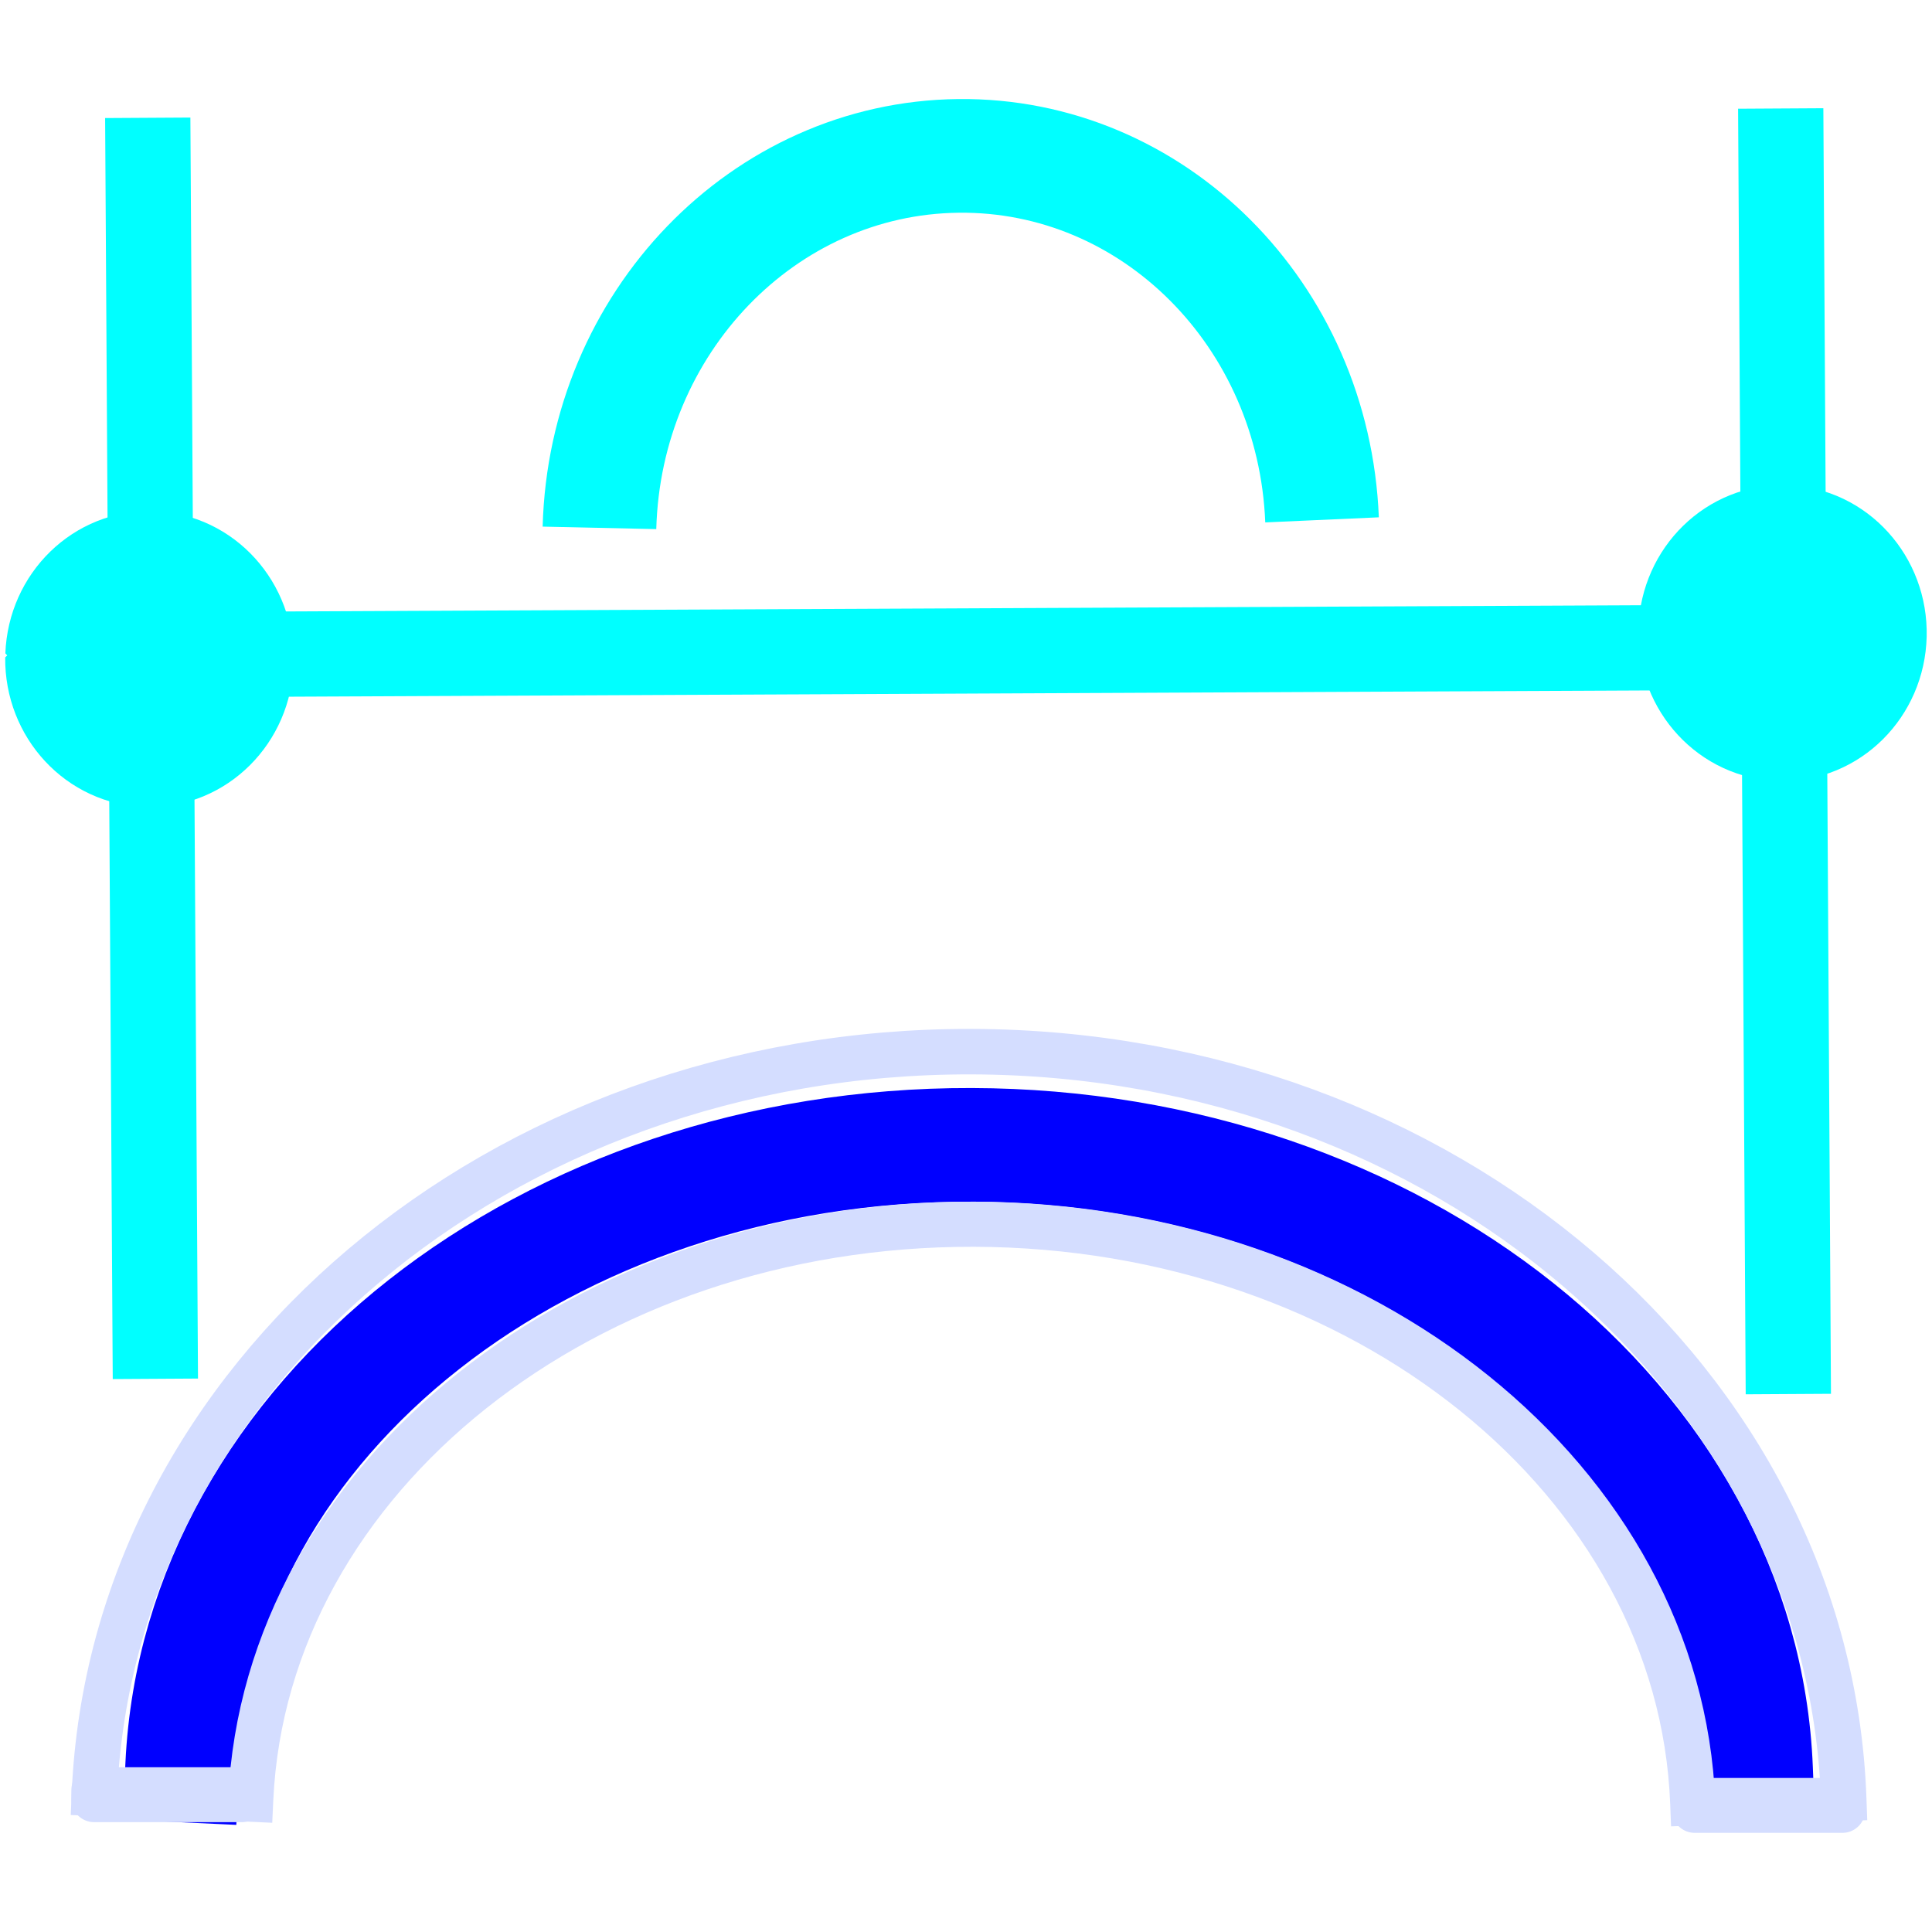
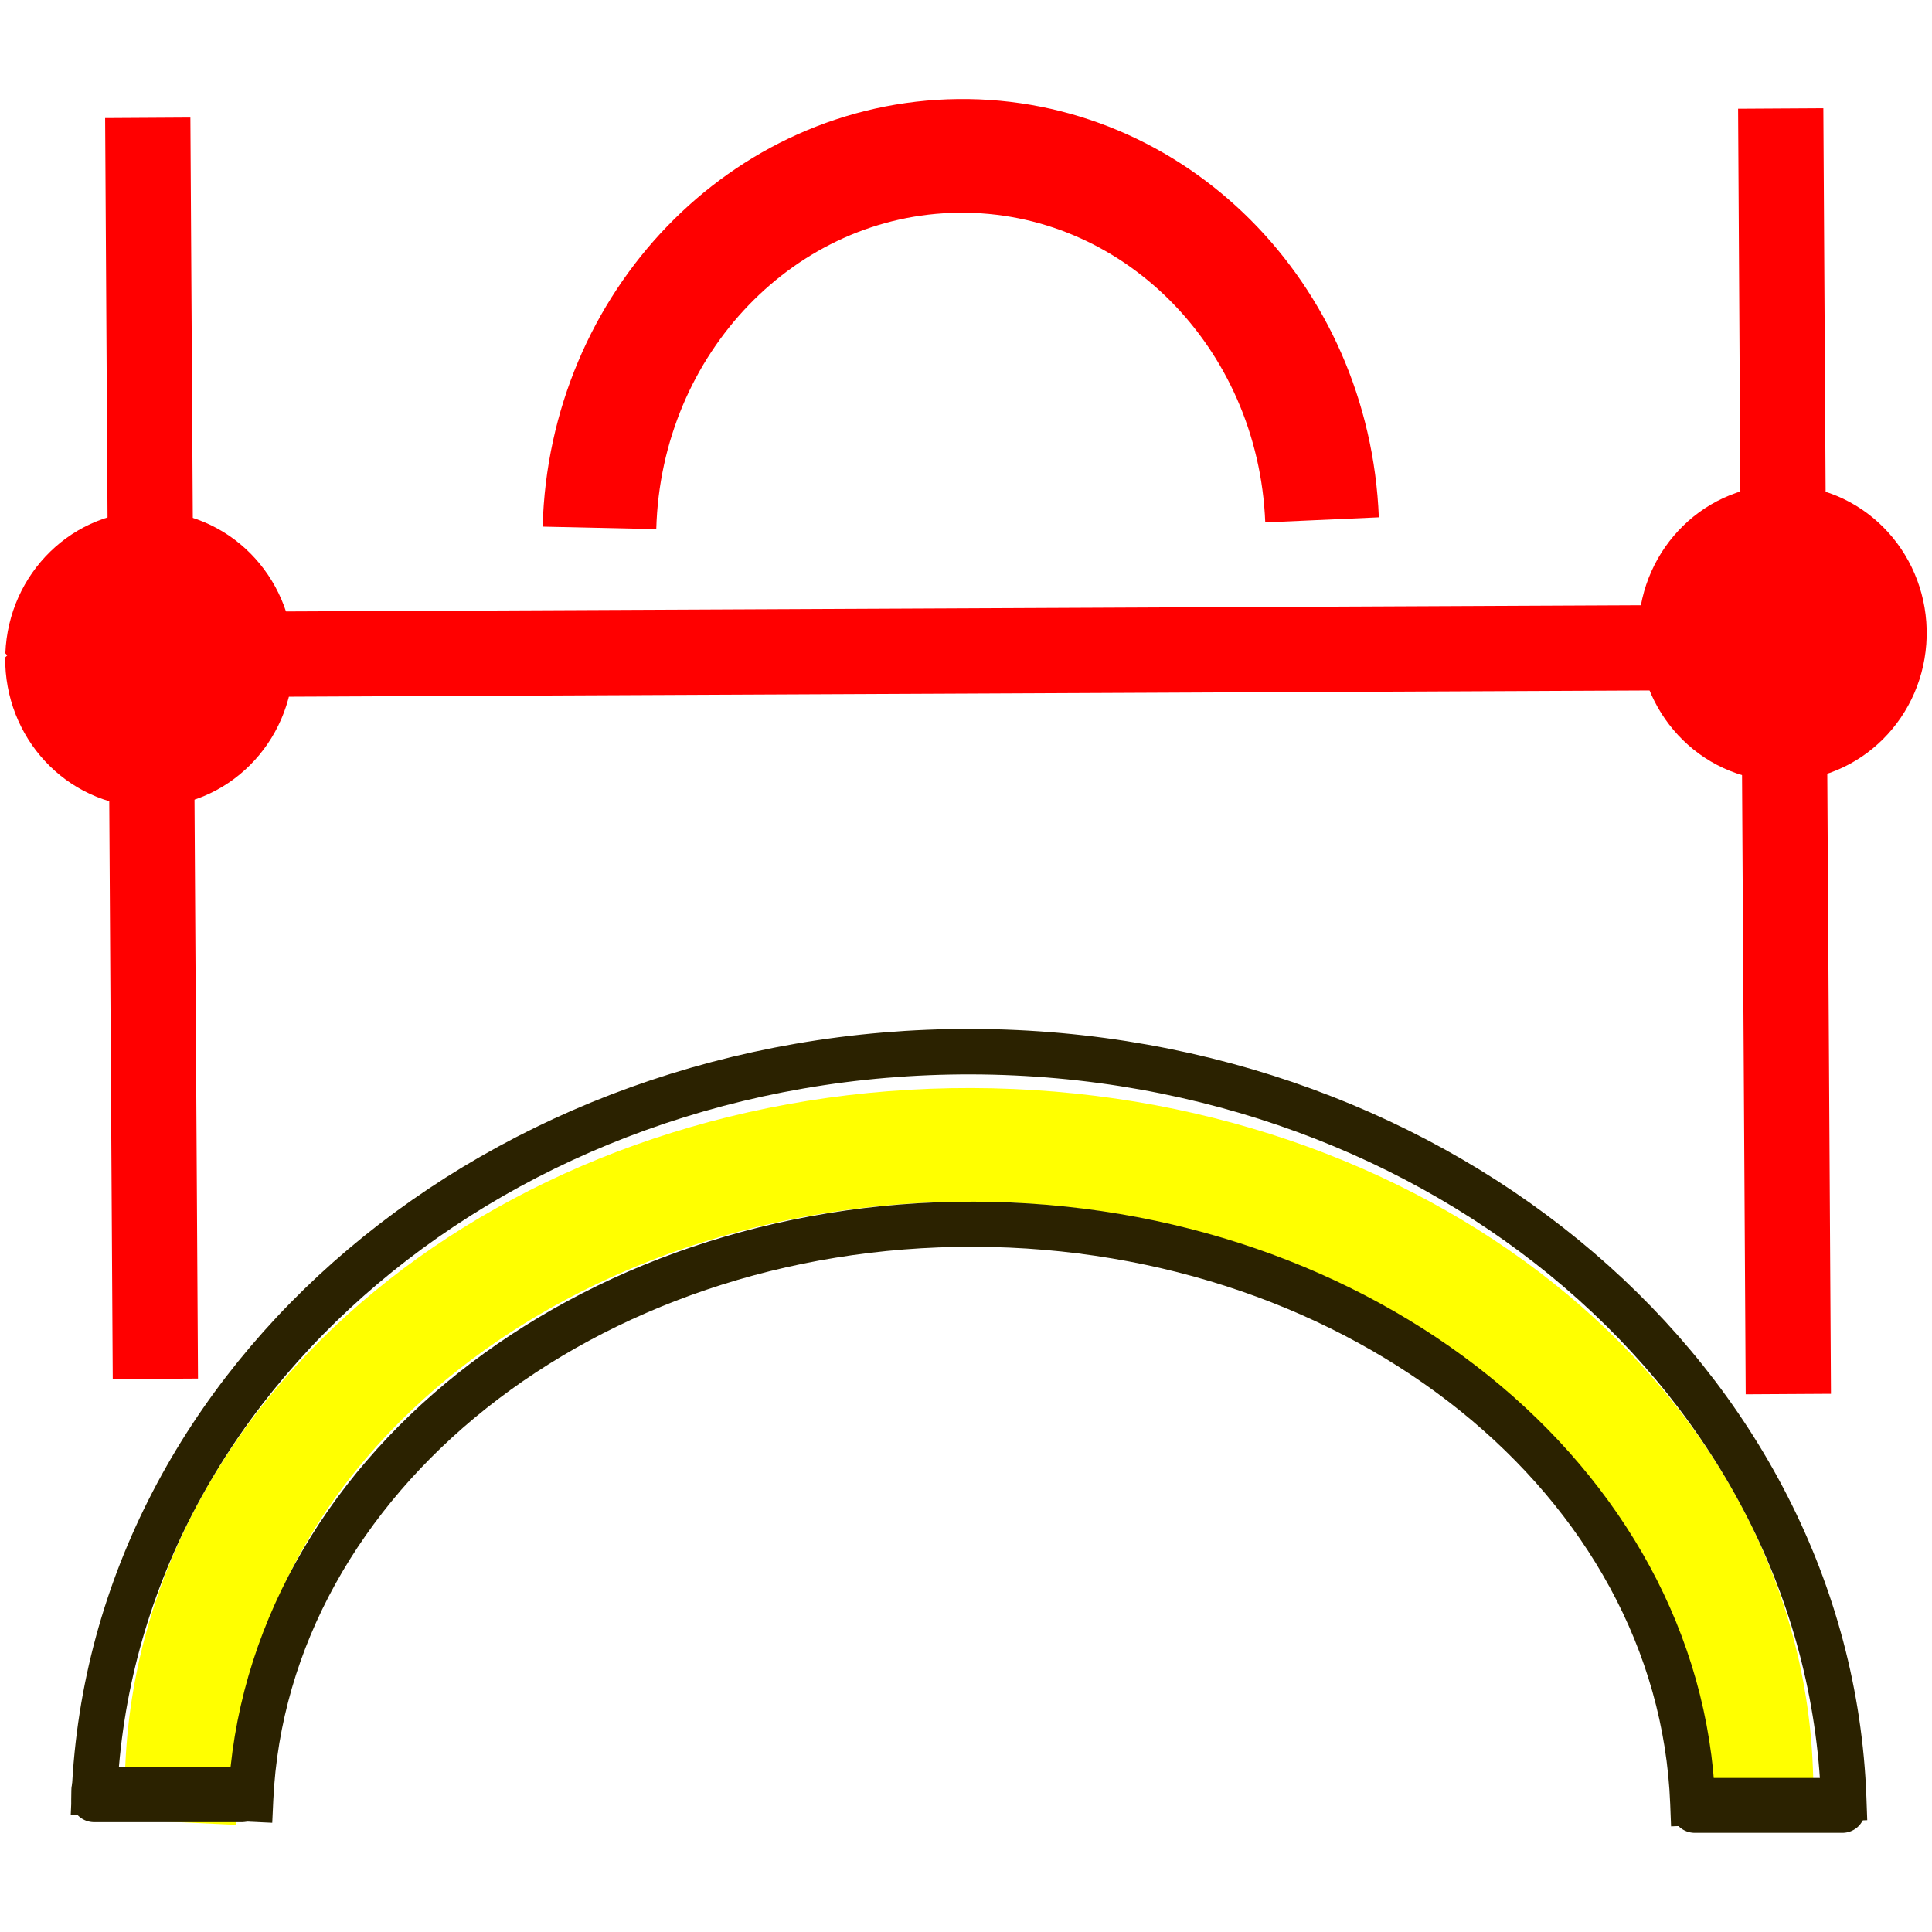
<svg xmlns="http://www.w3.org/2000/svg" width="32" height="32" viewBox="0 0 8.467 8.467" version="1.1" id="svg1876" style="enable-background:new">
  <defs id="defs1870">
-     <filter style="color-interpolation-filters:sRGB" id="filter1958">
-       <feBlend mode="exclusion" in2="BackgroundImage" id="feBlend1960" />
-     </filter>
-   </defs>
-   <g id="layer1" transform="translate(0,-288.5333)" style="filter:url(#filter1958)">
+     </defs>
+   <g id="layer1" transform="translate(0,-288.5333)">
    <g id="g837" transform="matrix(0.4981887,0,0,0.4981887,0.01533585,149.0132)">
      <path d="m 1.572,295.585 a 6.927,5.677 0 0 1 6.944,-5.459 a 6.927,5.677 0 0 1 6.901,5.495" id="path1878" style="opacity:1;fill:none;fill-opacity:1;fill-rule:nonzero;stroke:#ffff00;stroke-width:1;stroke-linecap:square;stroke-linejoin:bevel;stroke-miterlimit:4;stroke-dasharray:none;stroke-dashoffset:0;stroke-opacity:1" />
      <path transform="matrix(0.9998943,-0.01453742,0.00953075,0.9999546,0,0)" d="m 2.529,284.748 a 3.18,3.355 0 0 1 3.188,-3.226 a 3.18,3.355 0 0 1 3.169,3.248" id="path822" style="opacity:1;fill:none;fill-opacity:1;fill-rule:nonzero;stroke:#ff0000;stroke-width:1;stroke-linecap:butt;stroke-linejoin:round;stroke-miterlimit:4;stroke-dasharray:none;stroke-dashoffset:7.455;stroke-opacity:1" />
      <path id="path824" d="M 1.336,292.184 C 1.269,281.091 1.269,281.091 1.269,281.091" style="fill:none;stroke:#ff0000;stroke-width:0.75;stroke-linecap:butt;stroke-linejoin:miter;stroke-miterlimit:4;stroke-dasharray:none;stroke-opacity:1" />
      <path style="fill:none;stroke:#ff0000;stroke-width:0.75;stroke-linecap:butt;stroke-linejoin:miter;stroke-miterlimit:4;stroke-dasharray:none;stroke-opacity:1" d="m 15.701,292.318 c -0.067,-11.309 -0.067,-11.309 -0.067,-11.309" id="path826" />
      <path style="fill:none;stroke:#ff0000;stroke-width:0.75;stroke-linecap:butt;stroke-linejoin:miter;stroke-miterlimit:4;stroke-dasharray:none;stroke-opacity:1" d="m 1.266,285.814 c 14.372,-0.066 14.372,-0.066 14.372,-0.066" id="path828" />
      <path d="M 0.516,285.821 A 0.768,0.802 0 0 1 1.308,285.051 a 0.768,0.802 0 0 1 0.744,0.822 a 0.768,0.802 0 0 1 -0.783,0.781 a 0.768,0.802 0 0 1 -0.754,-0.811 l 0.768,0.01 z" id="path832" style="opacity:1;fill:#ff0000;fill-opacity:1;fill-rule:nonzero;stroke:#ff0000;stroke-width:1;stroke-linecap:butt;stroke-linejoin:bevel;stroke-miterlimit:4;stroke-dasharray:none;stroke-dashoffset:7.455;stroke-opacity:1" />
      <path style="opacity:1;fill:#ff0000;fill-opacity:1;fill-rule:nonzero;stroke:#ff0000;stroke-width:1;stroke-linecap:butt;stroke-linejoin:bevel;stroke-miterlimit:4;stroke-dasharray:none;stroke-dashoffset:7.455;stroke-opacity:1" id="path834" d="m 14.882,285.593 a 0.768,0.802 0 0 1 0.792,-0.771 a 0.768,0.802 0 0 1 0.744,0.822 a 0.768,0.802 0 0 1 -0.783,0.781 a 0.768,0.802 0 0 1 -0.754,-0.811 l 0.768,0.01 z" />
      <path style="opacity:1;fill:none;fill-opacity:1;fill-rule:nonzero;stroke:#2b2200;stroke-width:0.4;stroke-linecap:square;stroke-linejoin:bevel;stroke-miterlimit:4;stroke-dasharray:none;stroke-dashoffset:0;stroke-opacity:1" id="path1198" d="m 0.8,295.83 a 7.699,6.785 0 0 1 7.718,-6.524 a 7.699,6.785 0 0 1 7.67,6.568" />
      <path d="m 2.175,295.882 a 6.347,5.26 0 0 1 6.362,-5.058 a 6.347,5.26 0 0 1 6.323,5.091" id="path1200" style="opacity:1;fill:none;fill-opacity:1;fill-rule:nonzero;stroke:#2b2200;stroke-width:0.397;stroke-linecap:square;stroke-linejoin:bevel;stroke-miterlimit:4;stroke-dasharray:none;stroke-dashoffset:0;stroke-opacity:1" />
      <rect y="295.801" x="0.797" height="0.083" width="1.3" id="rect1202" style="opacity:1;fill:#2b2200;fill-opacity:1;fill-rule:nonzero;stroke:#2b2200;stroke-width:0.4;stroke-linecap:butt;stroke-linejoin:round;stroke-miterlimit:4;stroke-dasharray:none;stroke-dashoffset:0;stroke-opacity:1" />
      <rect style="opacity:1;fill:#2b2200;fill-opacity:1;fill-rule:nonzero;stroke:#2b2200;stroke-width:0.4;stroke-linecap:butt;stroke-linejoin:round;stroke-miterlimit:4;stroke-dasharray:none;stroke-dashoffset:0;stroke-opacity:1" id="rect1204" width="1.3" height="0.083" x="14.877" y="295.895" />
    </g>
  </g>
</svg>
